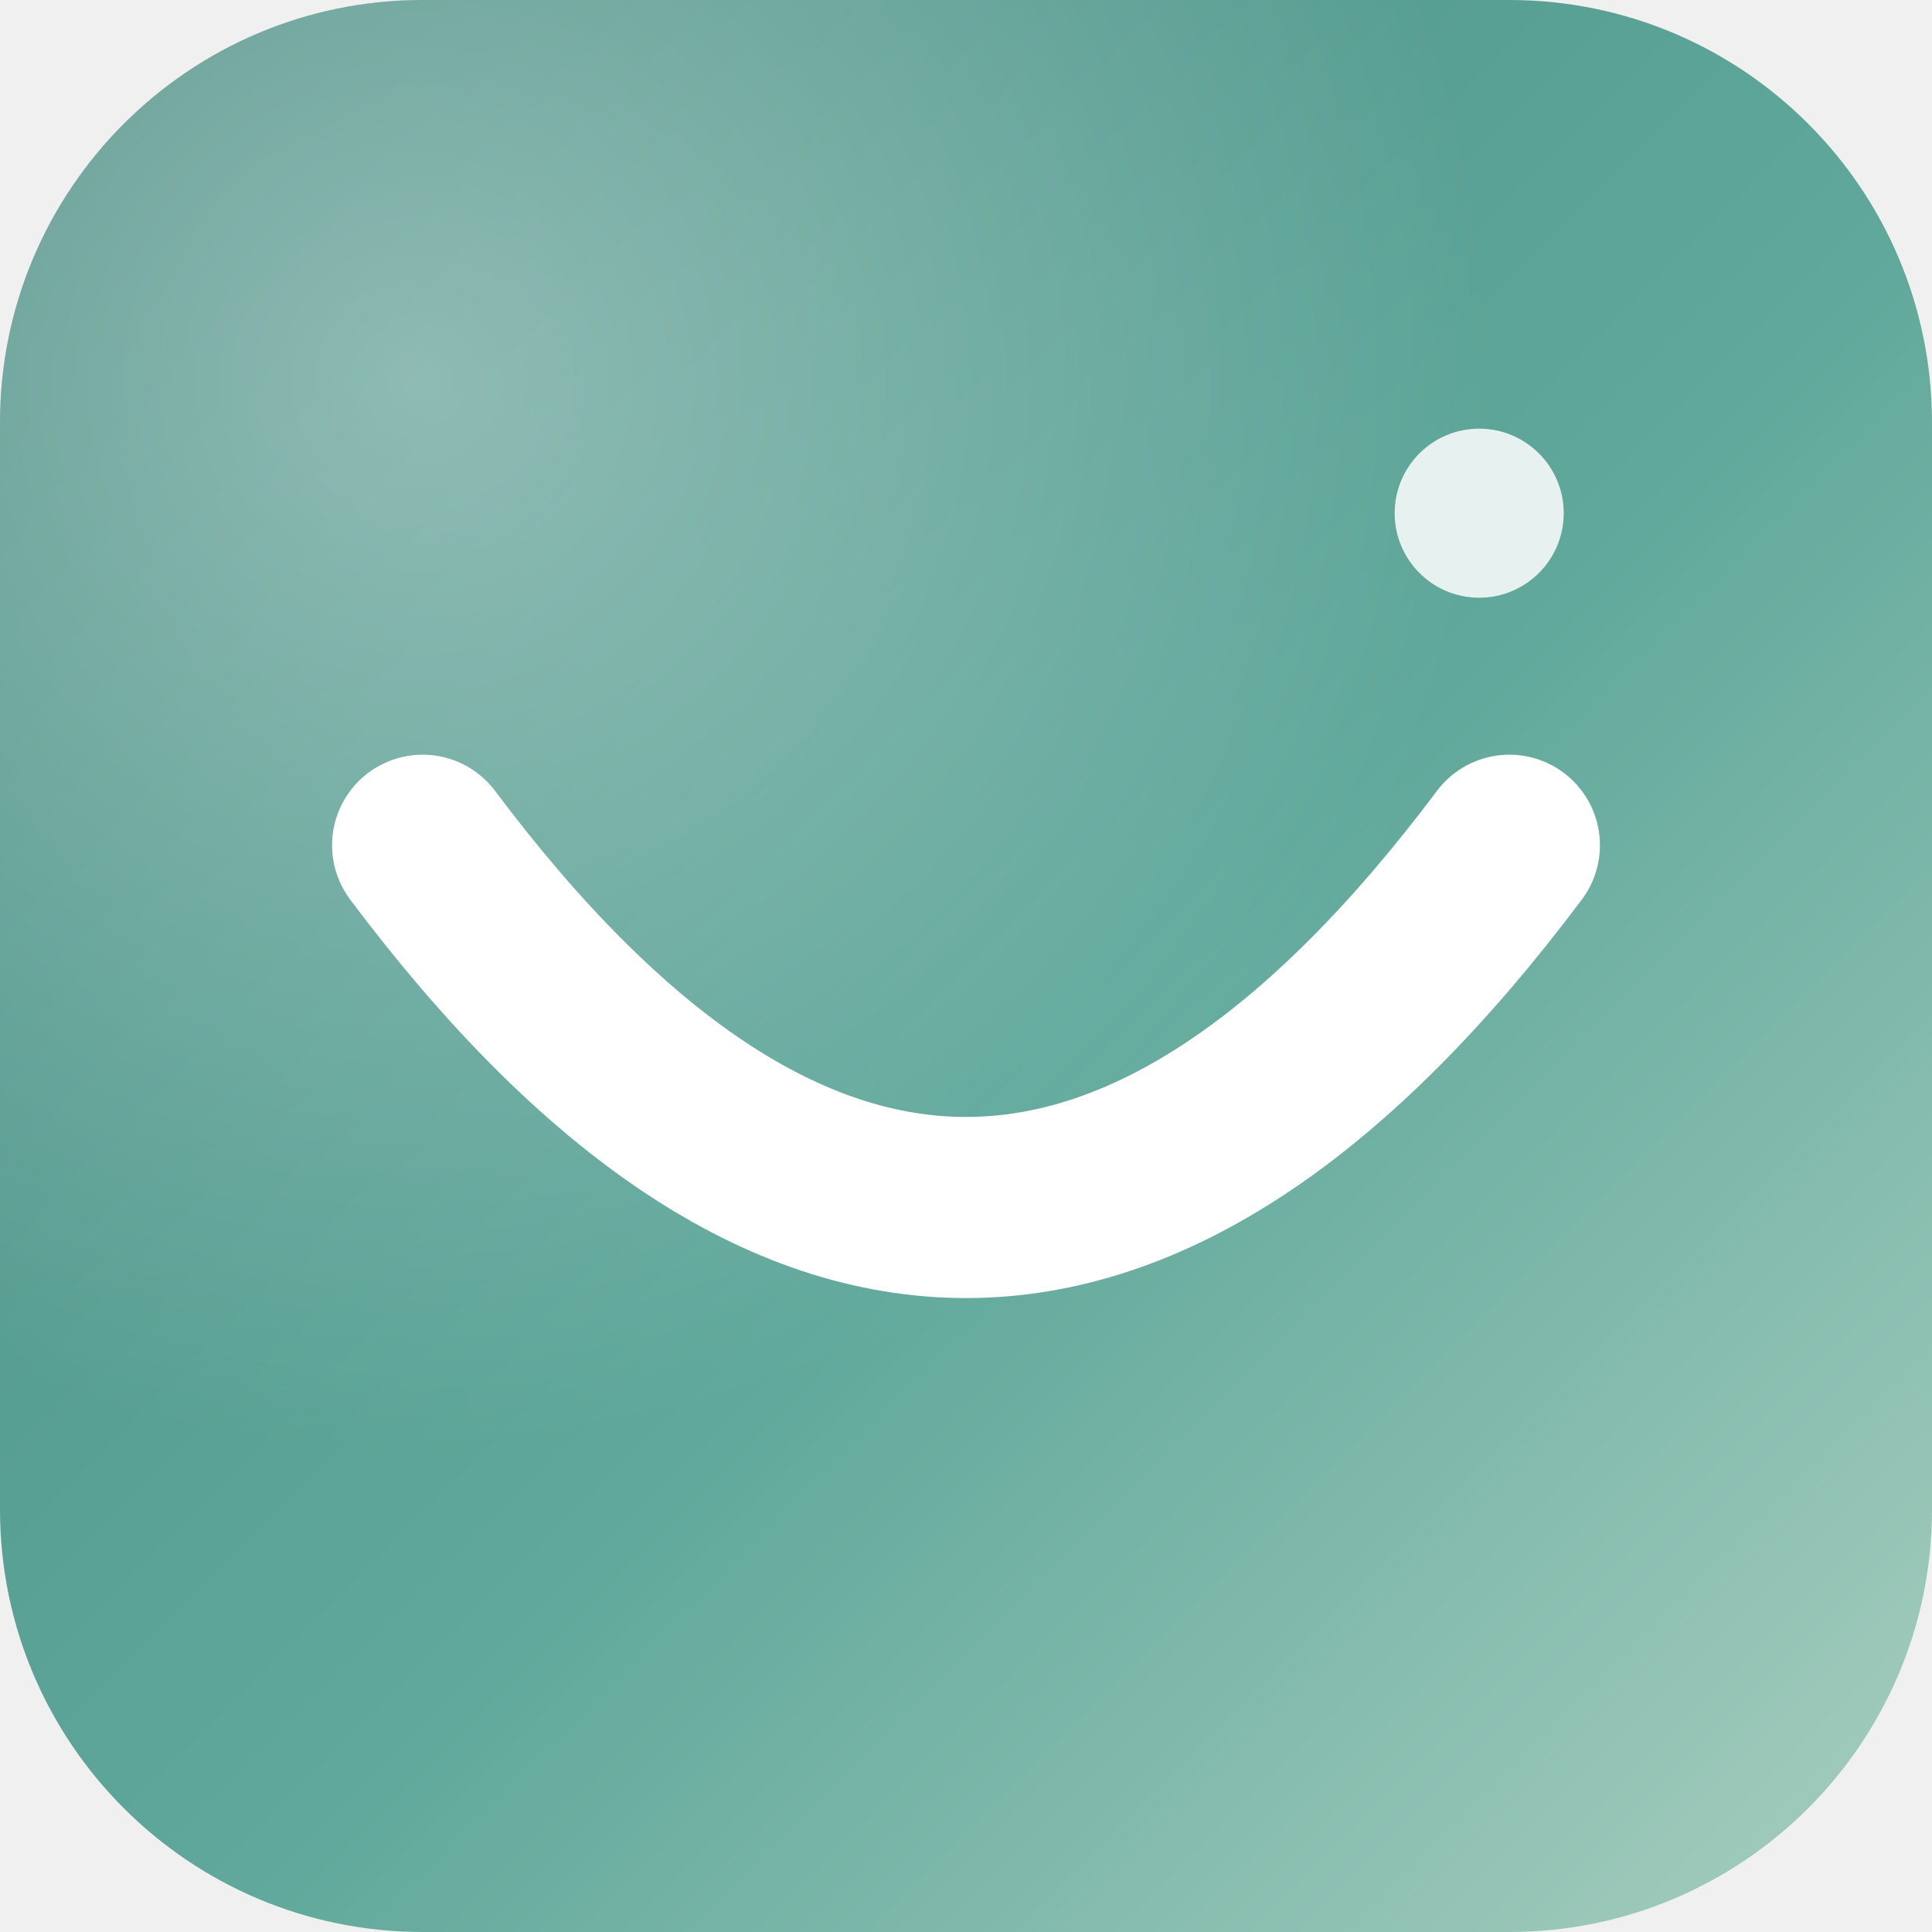
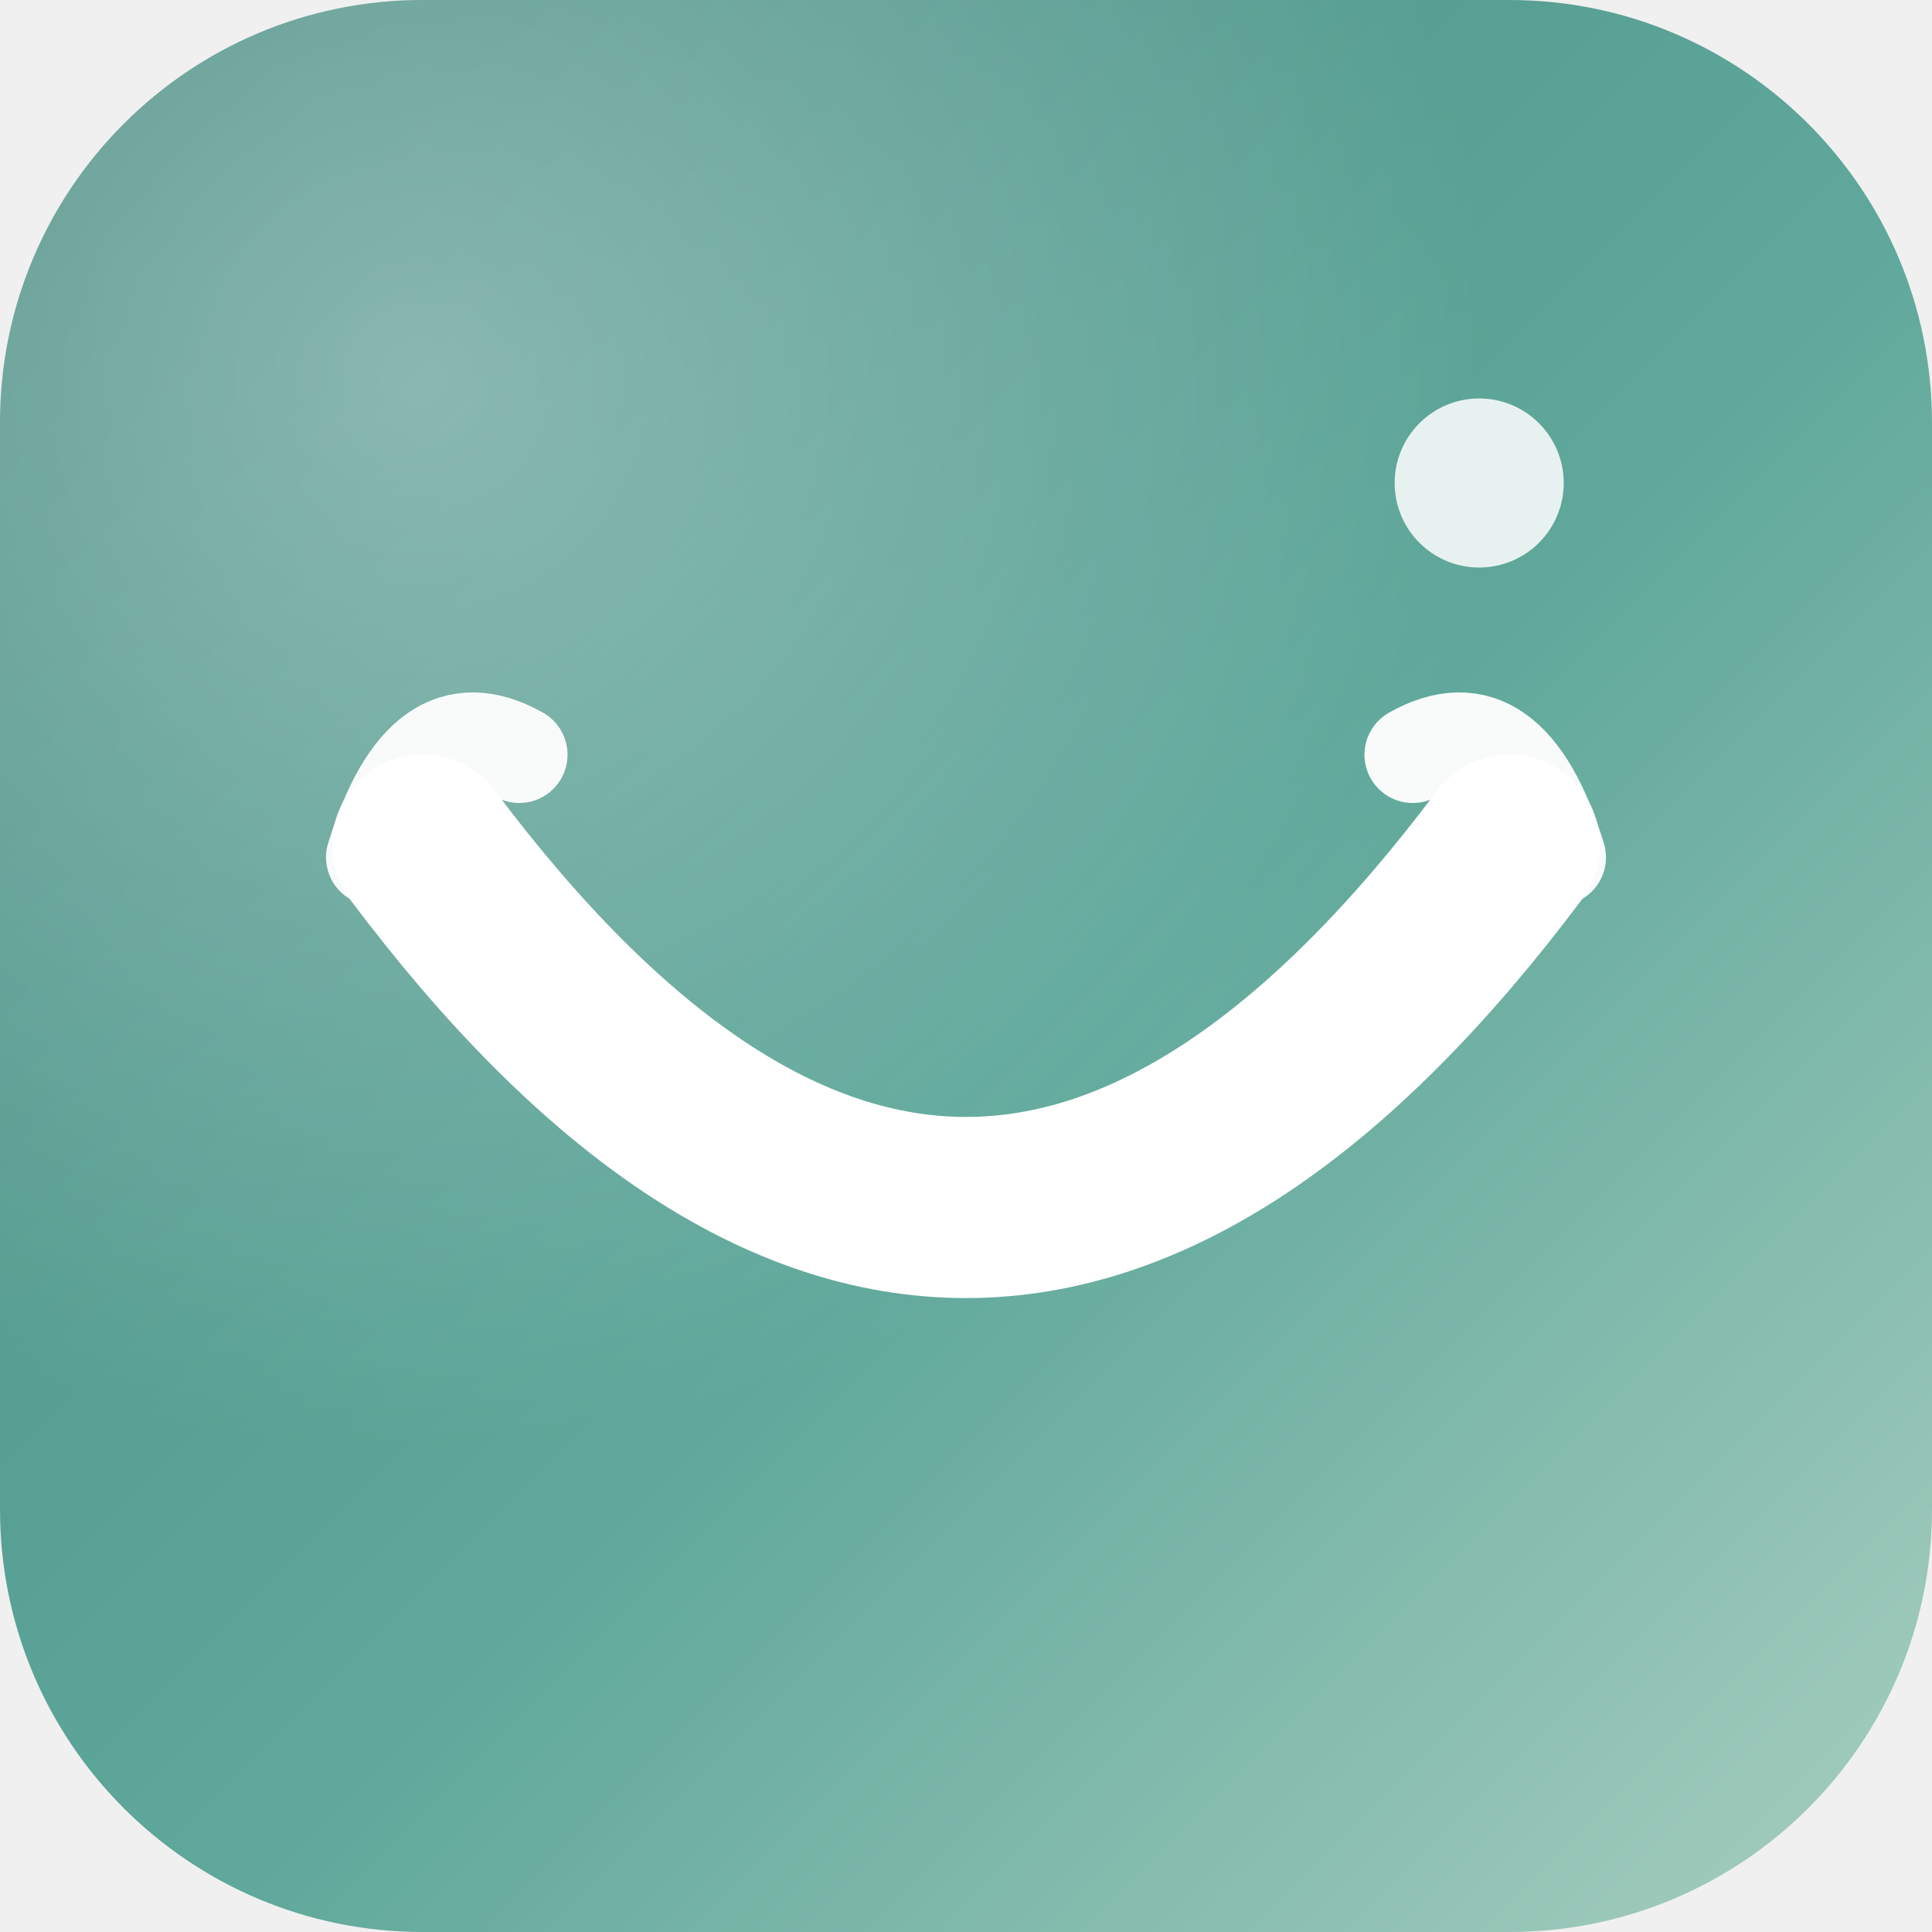
<svg xmlns="http://www.w3.org/2000/svg" viewBox="0 0 32 32" width="32" height="32">
  <defs>
    <linearGradient id="qms-bg" x1="0%" y1="0%" x2="100%" y2="100%">
      <stop offset="0%" stop-color="#4A8C82" />
      <stop offset="55%" stop-color="#5FA89B" />
      <stop offset="100%" stop-color="#A9CFC0" />
    </linearGradient>
    <radialGradient id="qms-shine" cx="22%" cy="20%" r="55%">
-       <stop offset="0%" stop-color="#ffffff" stop-opacity="0.35" />
+       <stop offset="0%" stop-color="#ffffff" stop-opacity="0.32" />
      <stop offset="100%" stop-color="#ffffff" stop-opacity="0" />
    </radialGradient>
  </defs>
  <rect x="0" y="0" width="32" height="32" rx="7" ry="7" fill="url(#qms-bg)" />
  <rect x="0" y="0" width="32" height="32" rx="7" ry="7" fill="url(#qms-shine)" />
-   <circle cx="24.5" cy="8.5" r="1.4" fill="#ffffff" opacity="0.85" />
+   <circle cx="24.5" cy="8" r="1.4" fill="#ffffff" opacity="0.85" />
+   <path d="M 6.2 14.2 Q 7 11.6 8.6 12.5" fill="none" stroke="#ffffff" stroke-width="1.6" stroke-linecap="round" opacity="0.95" />
  <path d="M 7 14 Q 16 26 25 14" fill="none" stroke="#ffffff" stroke-width="3" stroke-linecap="round" />
+   <path d="M 25.8 14.2 Q 25 11.6 23.4 12.5" fill="none" stroke="#ffffff" stroke-width="1.6" stroke-linecap="round" opacity="0.95" />
  <path d="M 9 14.8 Q 16 23 23 14.8" fill="none" stroke="#ffffff" stroke-width="0.5" stroke-linecap="round" opacity="0.55" />
</svg>
